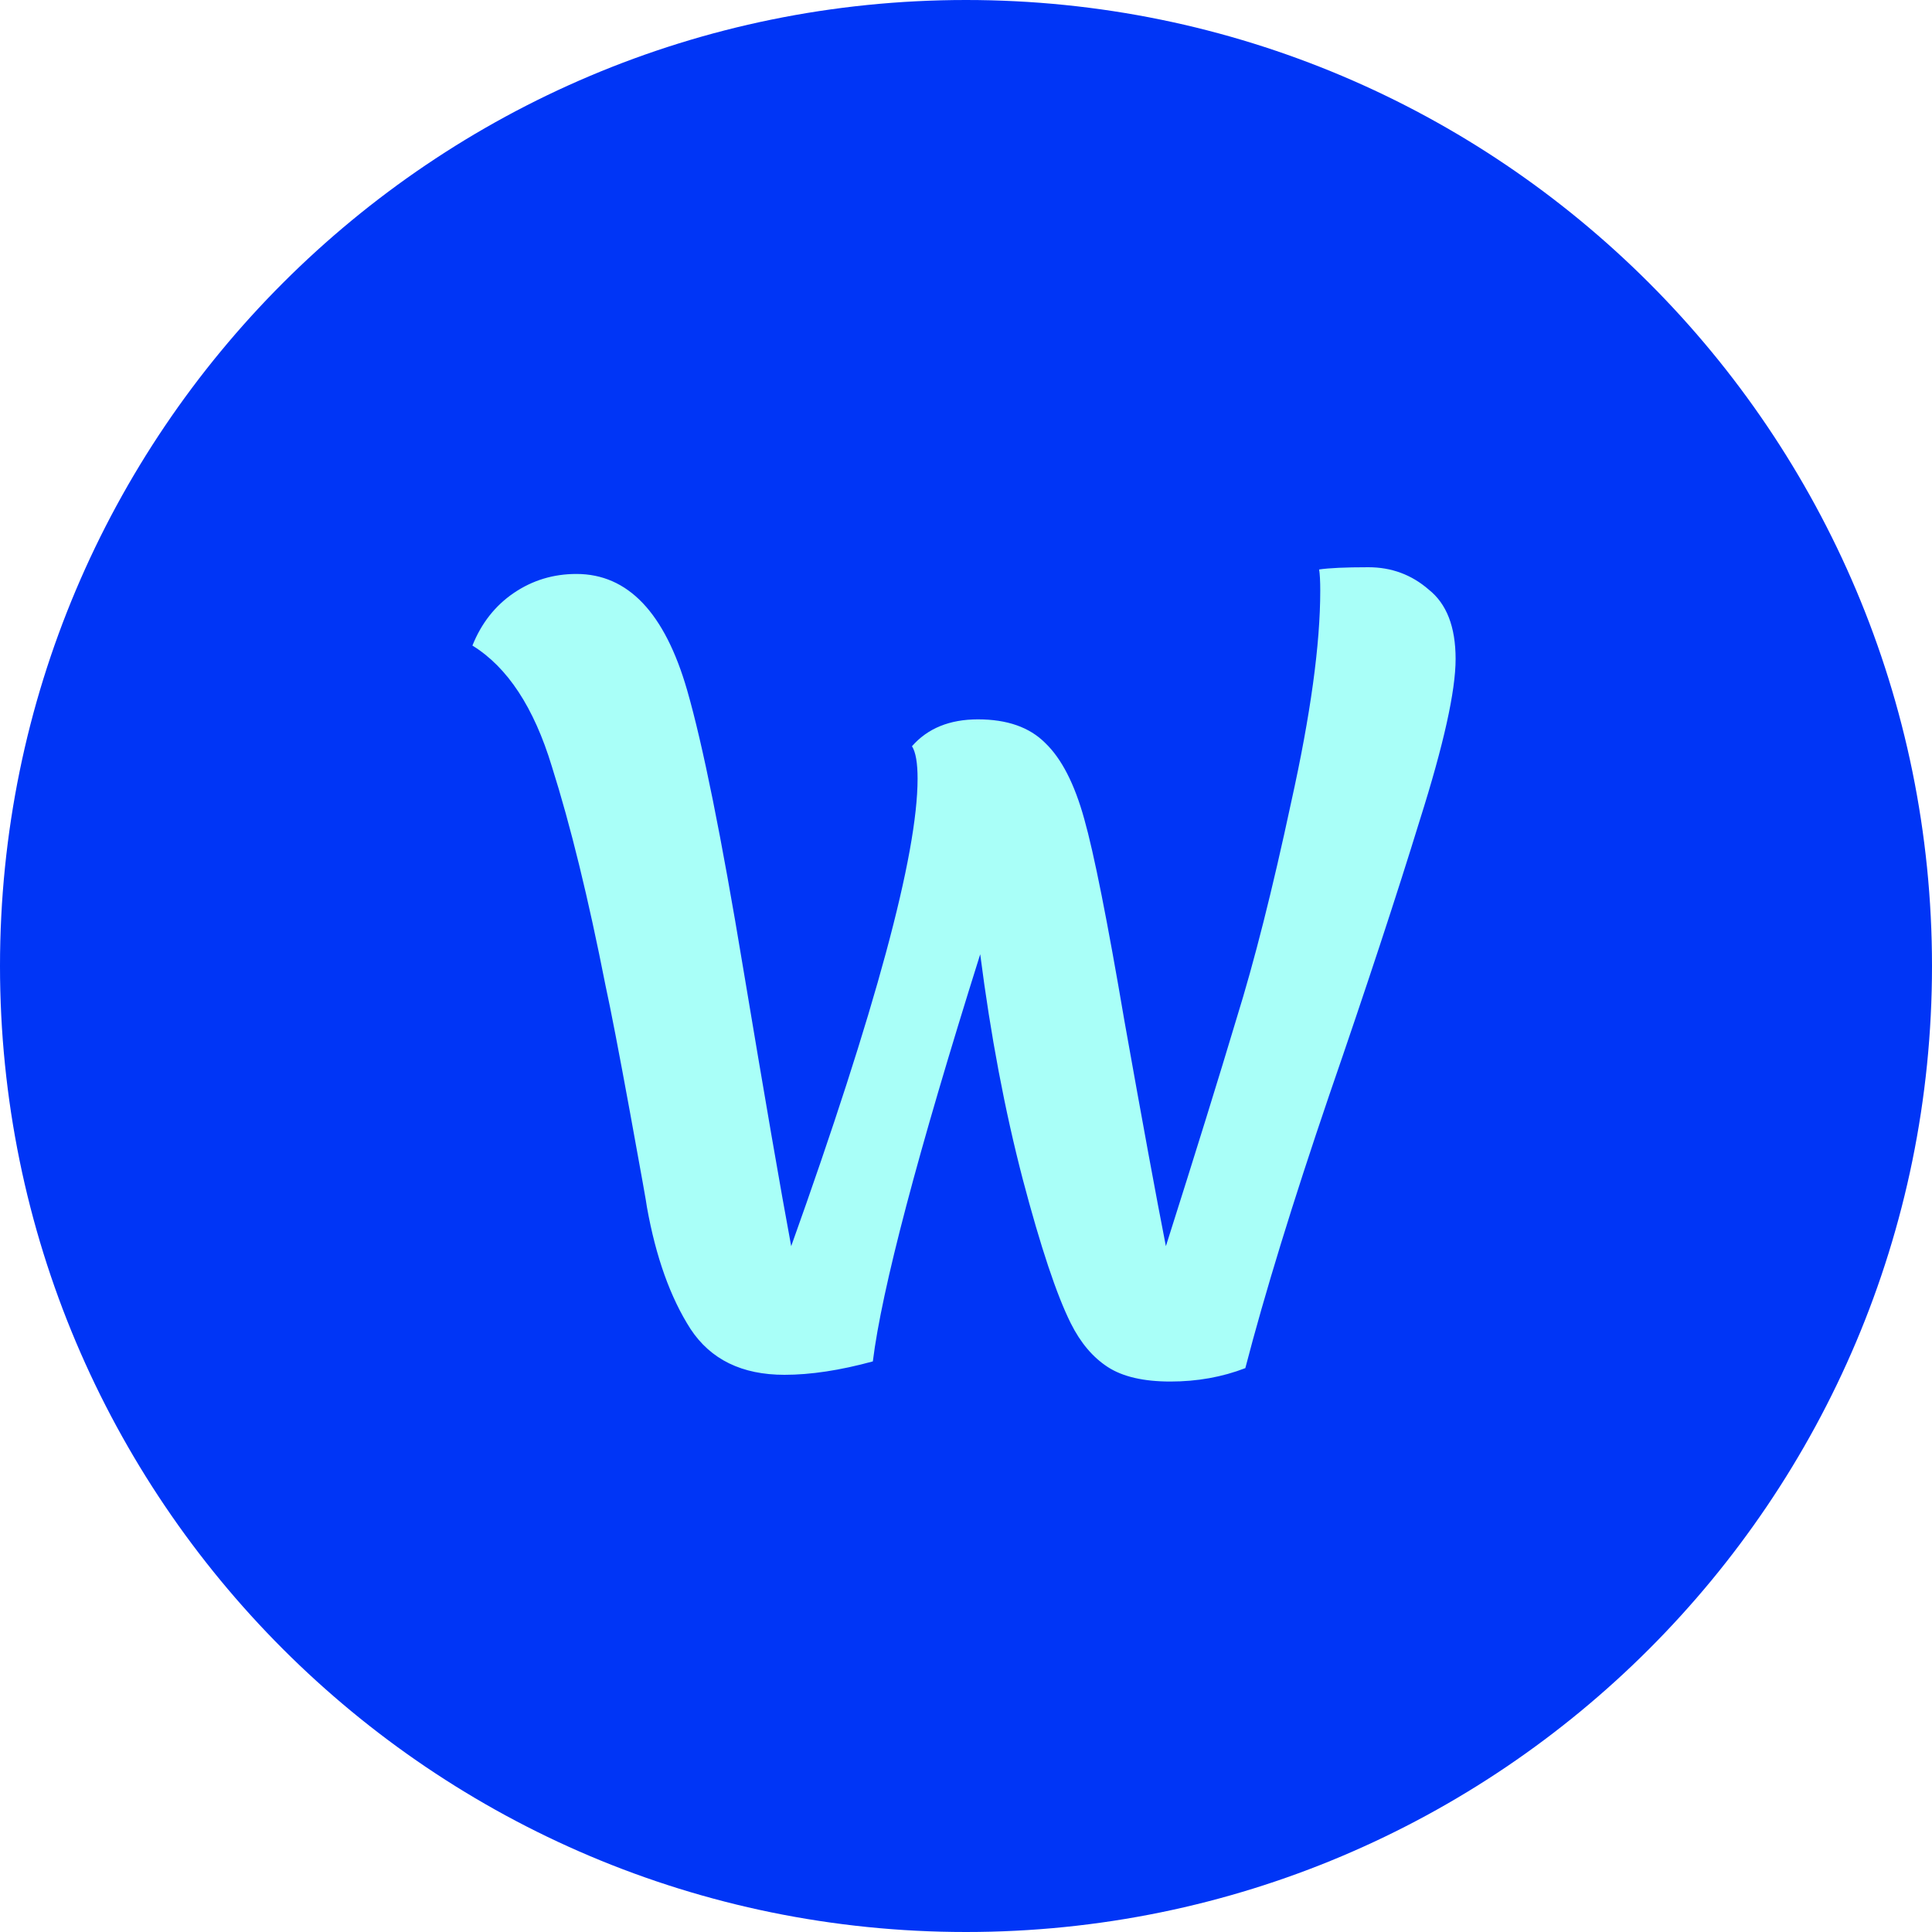
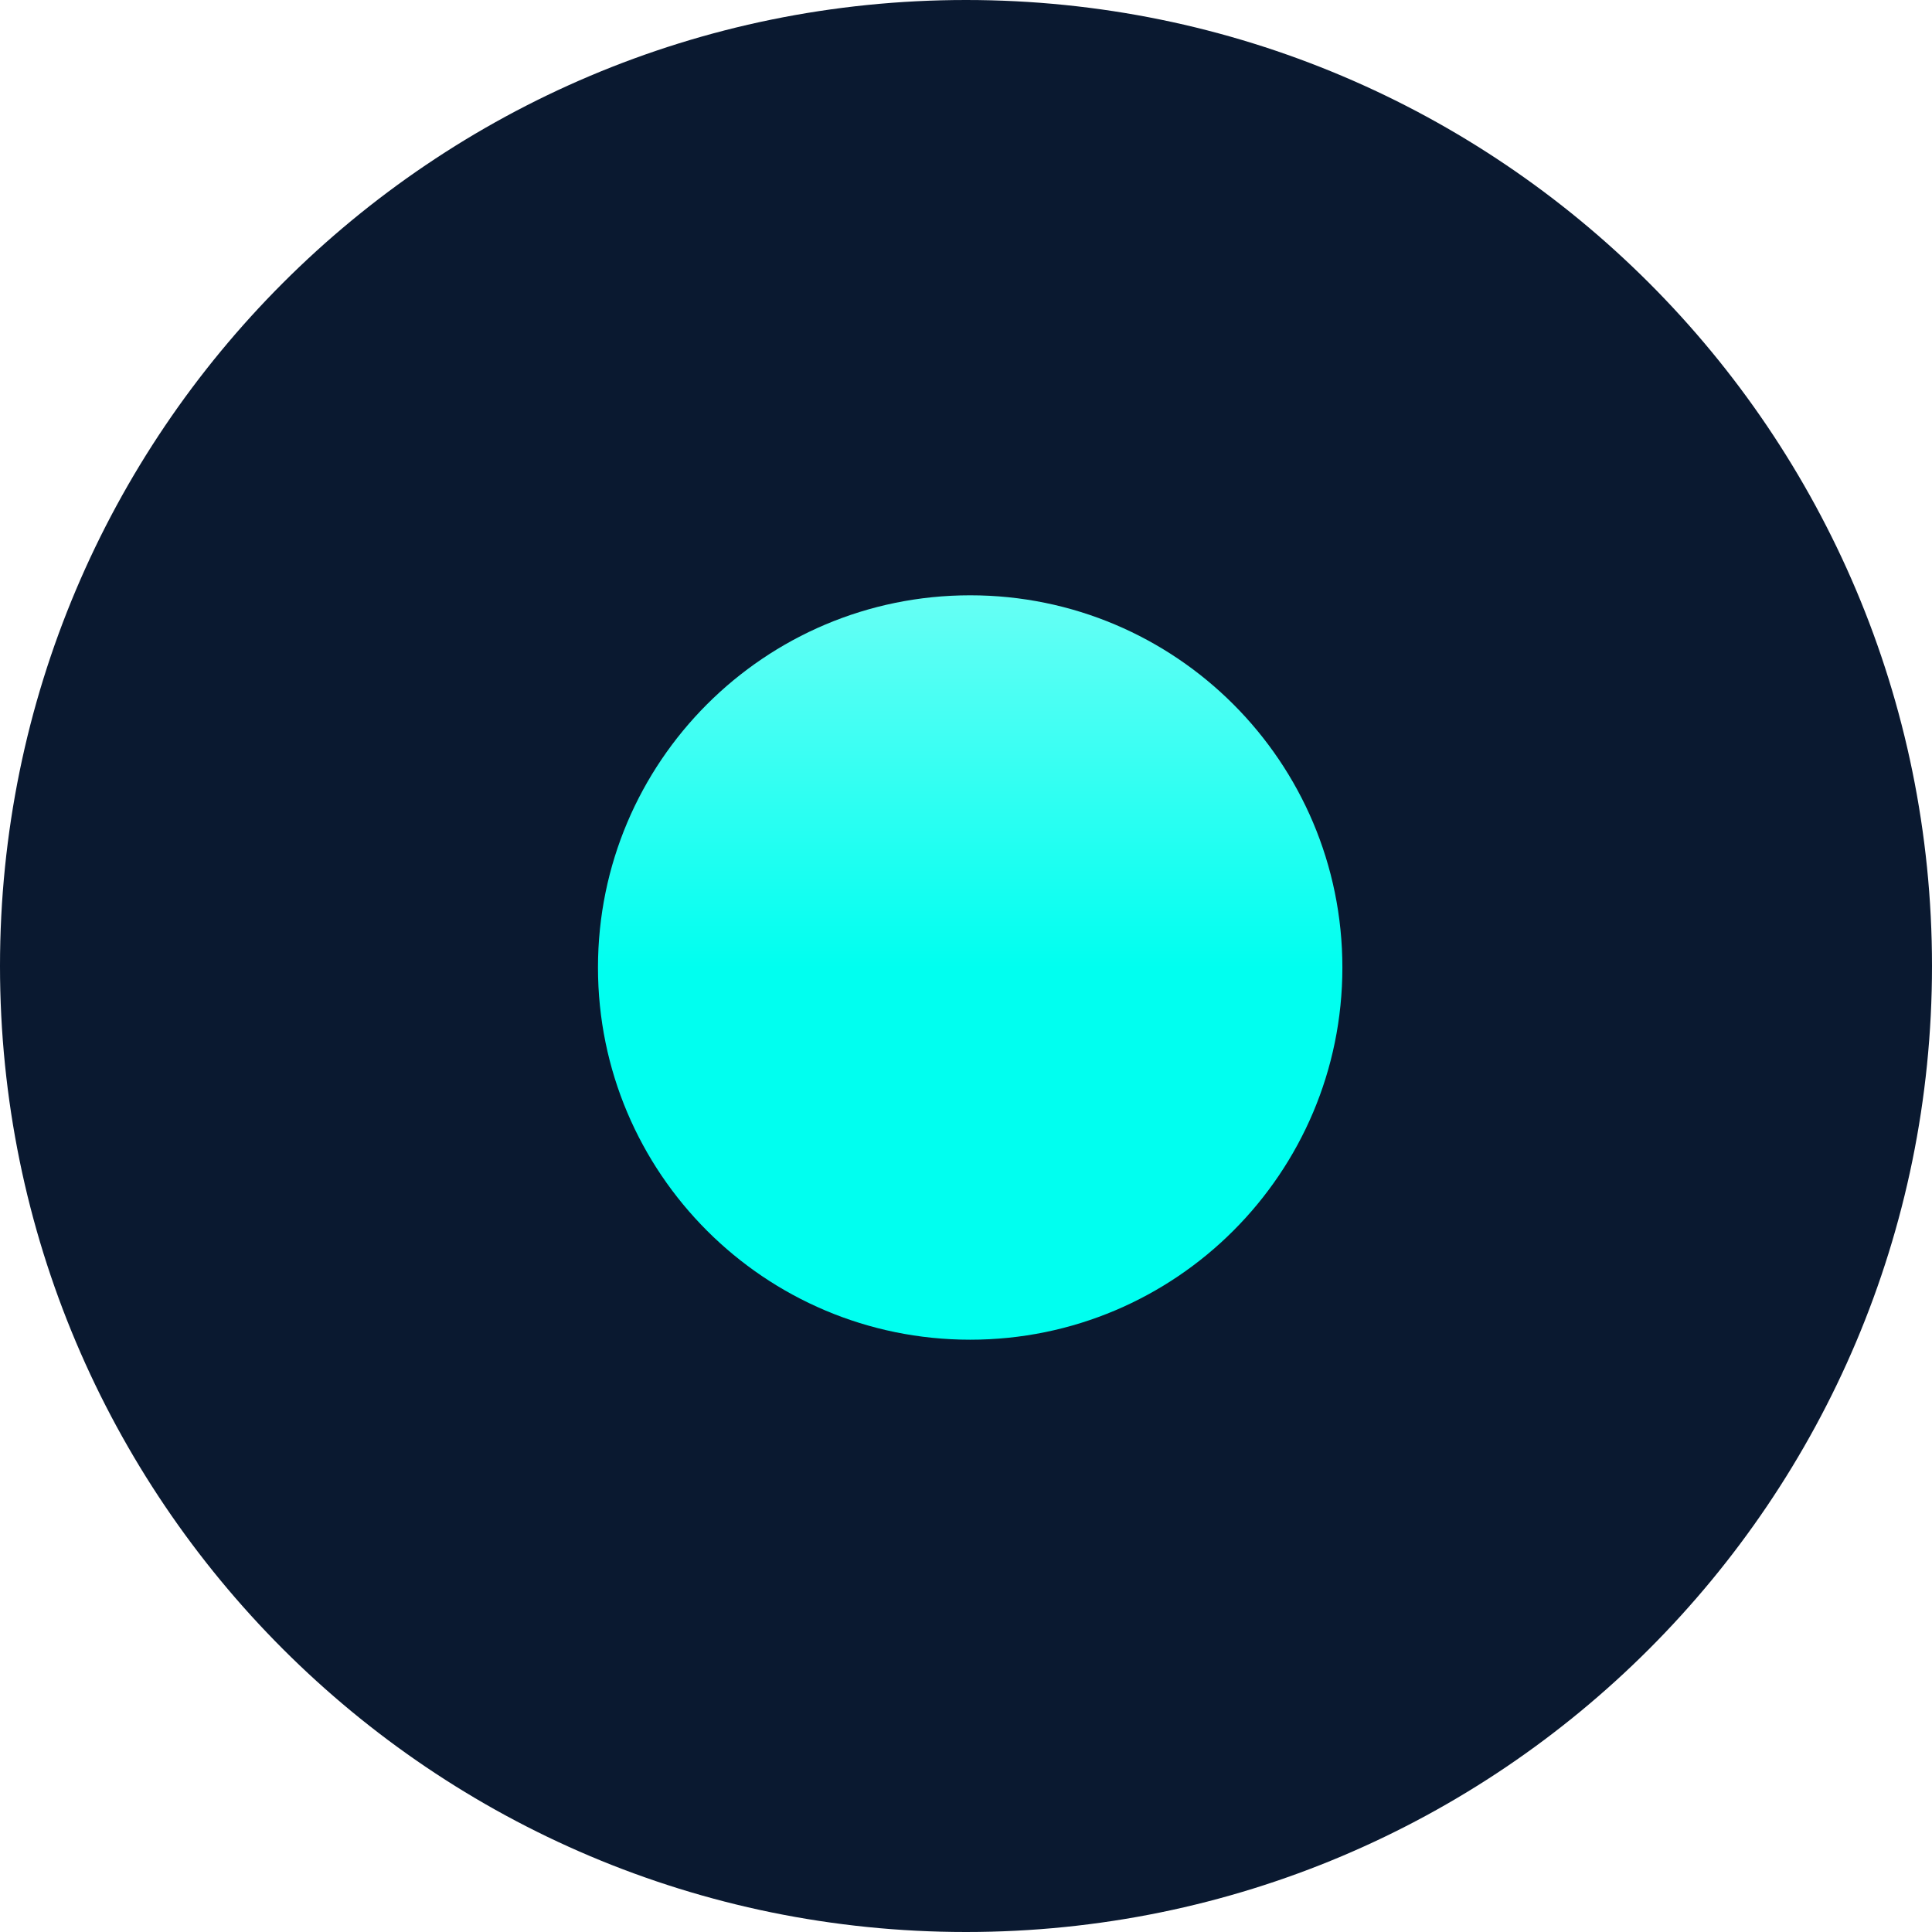
- <svg xmlns="http://www.w3.org/2000/svg" width="50" height="50" viewBox="0 0 50 50" fill="none">
-   <path d="M25 50C38.807 50 50 38.807 50 25C50 11.193 38.807 0 25 0C11.193 0 0 11.193 0 25C0 38.807 11.193 50 25 50Z" fill="#0035F6" />
-   <path d="M32.229 35.407C31.631 35.638 30.984 35.754 30.289 35.754C29.595 35.754 29.054 35.629 28.668 35.378C28.282 35.127 27.964 34.751 27.713 34.249C27.346 33.515 26.931 32.271 26.468 30.515C26.005 28.739 25.638 26.8 25.368 24.696C23.747 29.849 22.821 33.361 22.589 35.233C21.74 35.465 20.978 35.58 20.302 35.58C19.202 35.58 18.392 35.185 17.871 34.394C17.35 33.583 16.973 32.531 16.742 31.238C16.742 31.2 16.597 30.389 16.308 28.807C16.018 27.224 15.806 26.124 15.671 25.507C15.227 23.249 14.764 21.358 14.281 19.833C13.818 18.308 13.133 17.266 12.226 16.707C12.458 16.128 12.815 15.674 13.297 15.346C13.78 15.018 14.32 14.854 14.918 14.854C16.25 14.854 17.205 15.857 17.784 17.865C18.189 19.273 18.672 21.666 19.231 25.044C19.791 28.401 20.206 30.804 20.476 32.251C22.657 26.153 23.747 22.12 23.747 20.151C23.747 19.746 23.699 19.466 23.602 19.312C24.008 18.849 24.577 18.617 25.31 18.617C26.063 18.617 26.642 18.82 27.047 19.225C27.472 19.63 27.809 20.287 28.06 21.194C28.311 22.081 28.659 23.828 29.102 26.433C29.566 29.038 29.923 30.978 30.173 32.251C30.945 29.82 31.553 27.861 31.997 26.375C32.46 24.889 32.933 23.017 33.416 20.759C33.917 18.501 34.168 16.678 34.168 15.288C34.168 15.037 34.158 14.854 34.139 14.738C34.39 14.7 34.815 14.68 35.413 14.68C36.011 14.68 36.532 14.873 36.976 15.259C37.439 15.626 37.671 16.224 37.671 17.054C37.671 17.884 37.362 19.273 36.745 21.223C36.146 23.172 35.365 25.545 34.4 28.343C33.454 31.122 32.73 33.477 32.229 35.407Z" fill="#A9FFF8" />
+ <svg xmlns="http://www.w3.org/2000/svg" width="192" height="192" viewBox="0 0 192 192" fill="none">
+   <rect width="192" height="192" rx="96" fill="#0A1930" />
+   <ellipse rx="36.989" ry="36.989" transform="matrix(1 0 0 -1 96.4154 96.1494)" fill="url(#paint0_linear)" />
+   <defs>
+     <linearGradient id="paint0_linear" x1="36.989" y1="0" x2="36.989" y2="74.104" gradientUnits="userSpaceOnUse">
+       <stop stop-color="#00FFF0" />
+       <stop offset="1" stop-color="#CDFFF9" />
+     </linearGradient>
+   </defs>
</svg>
